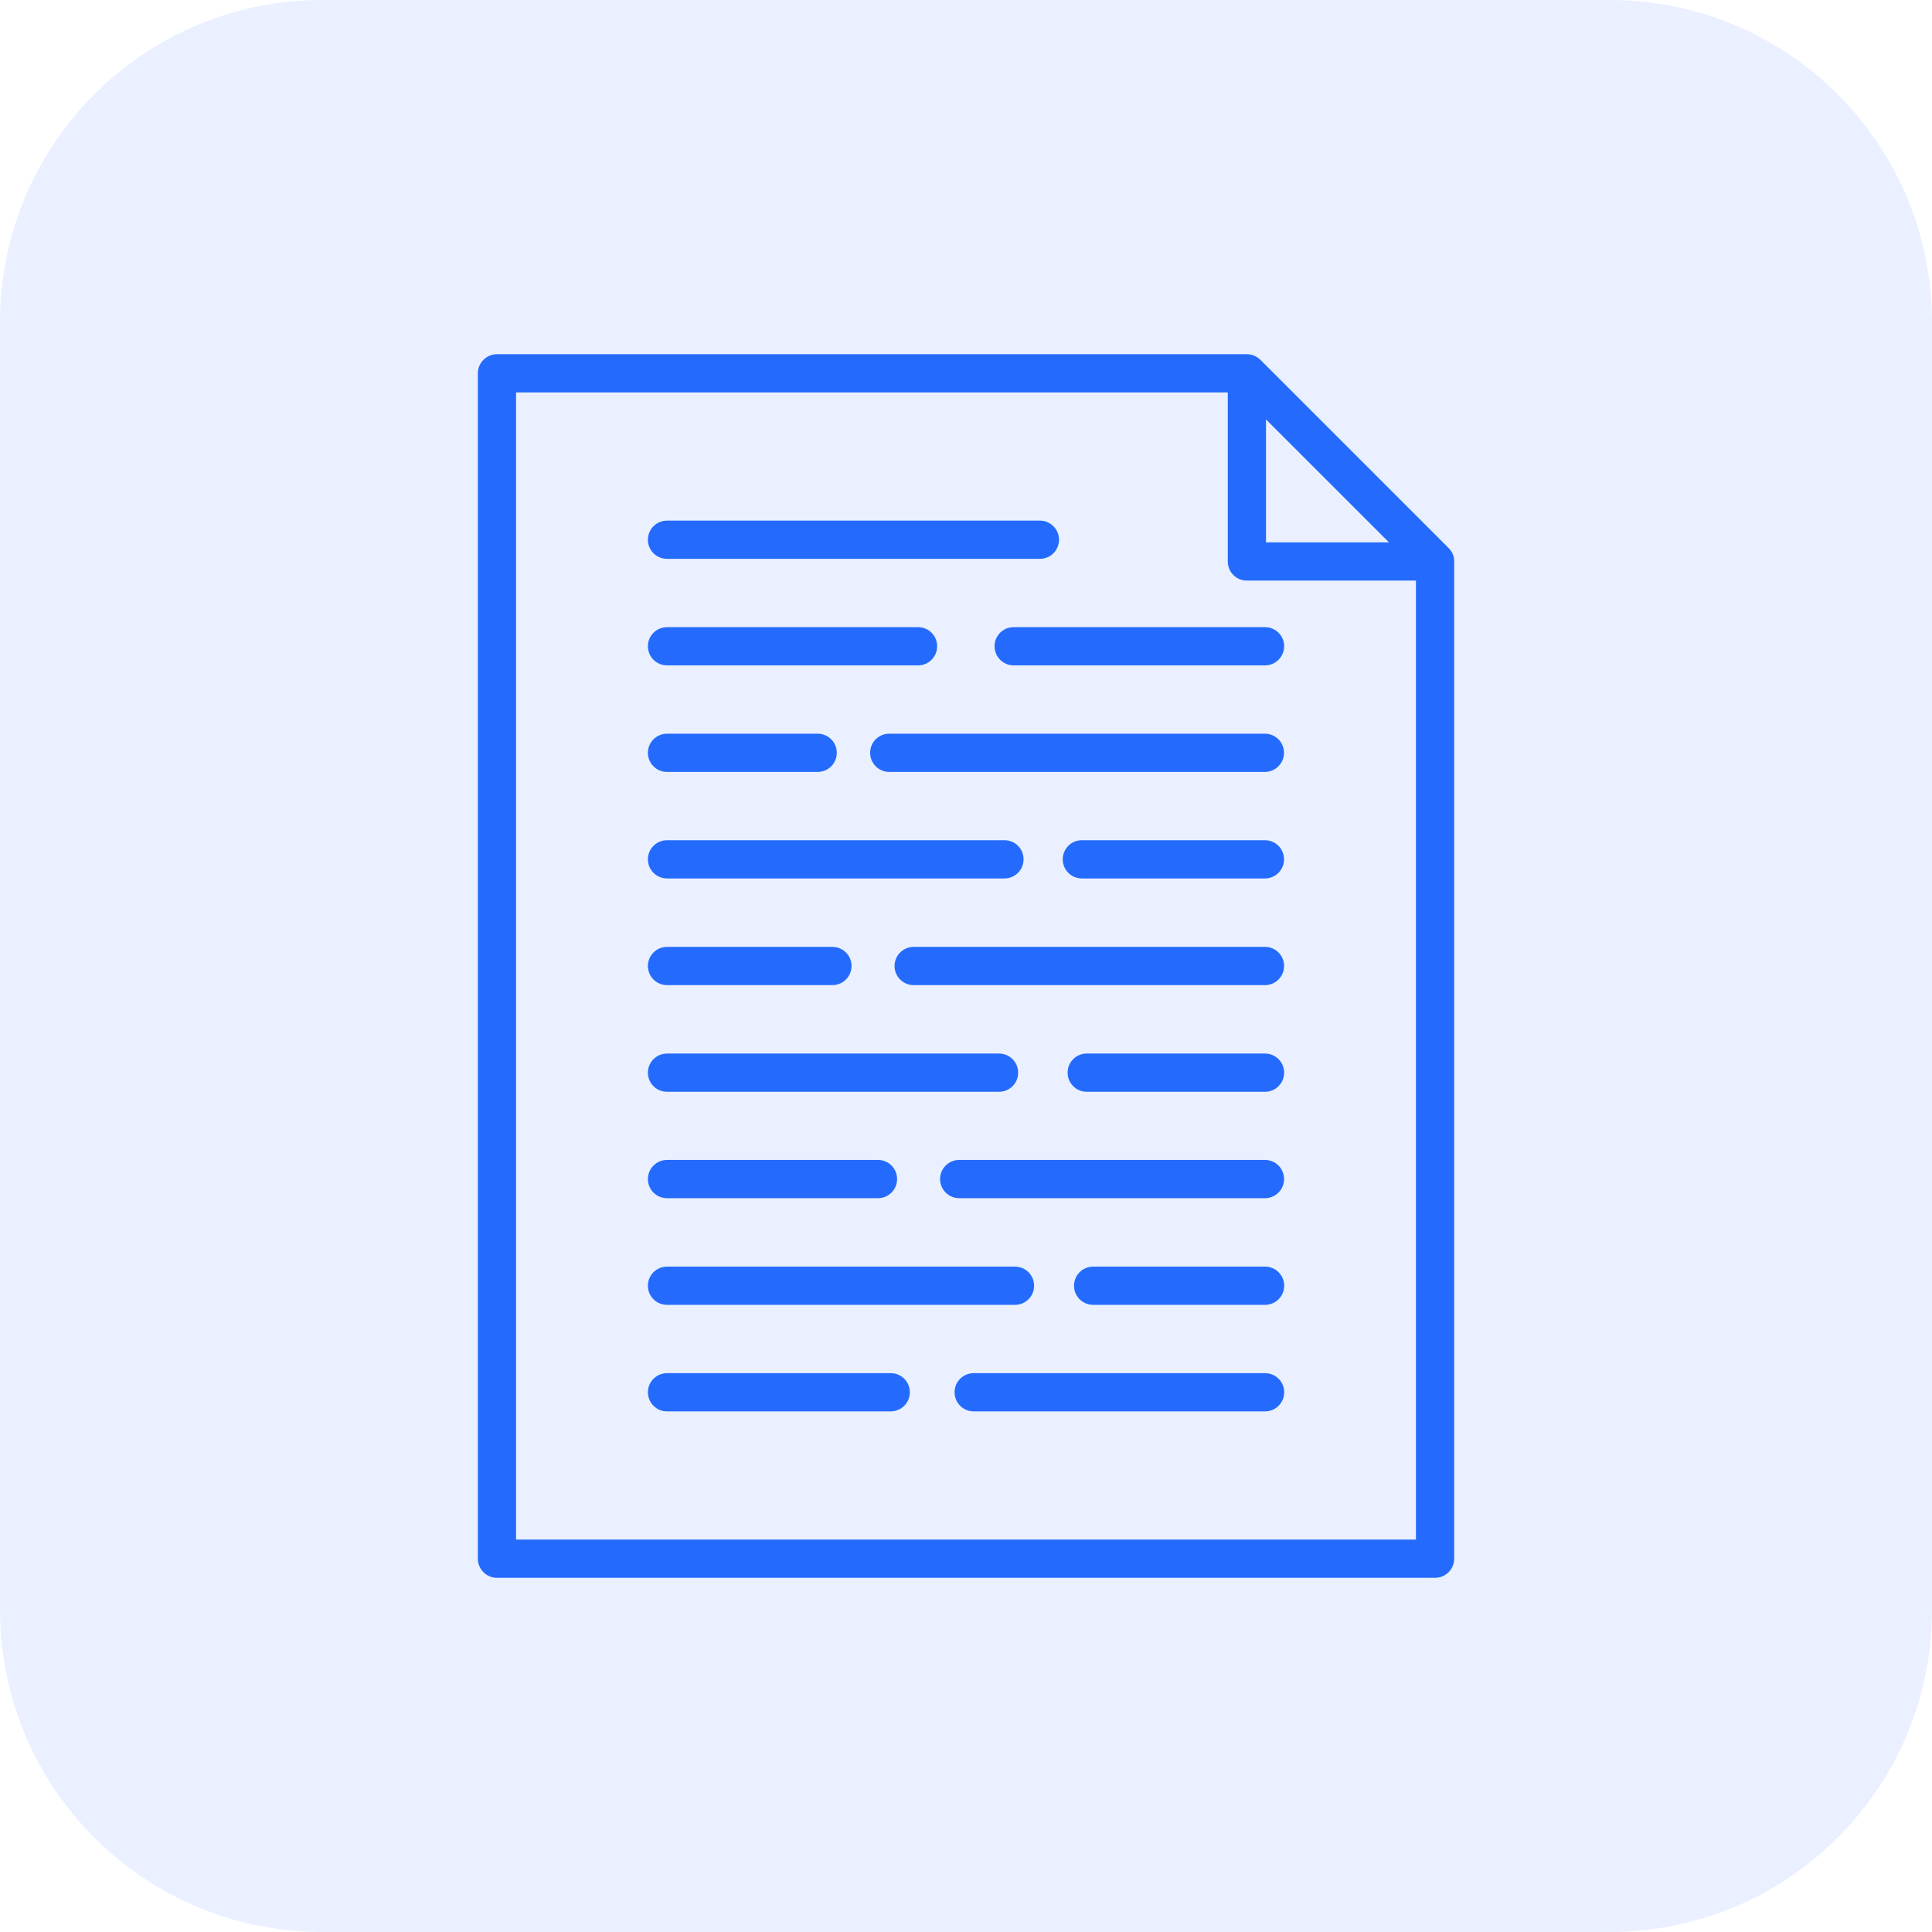
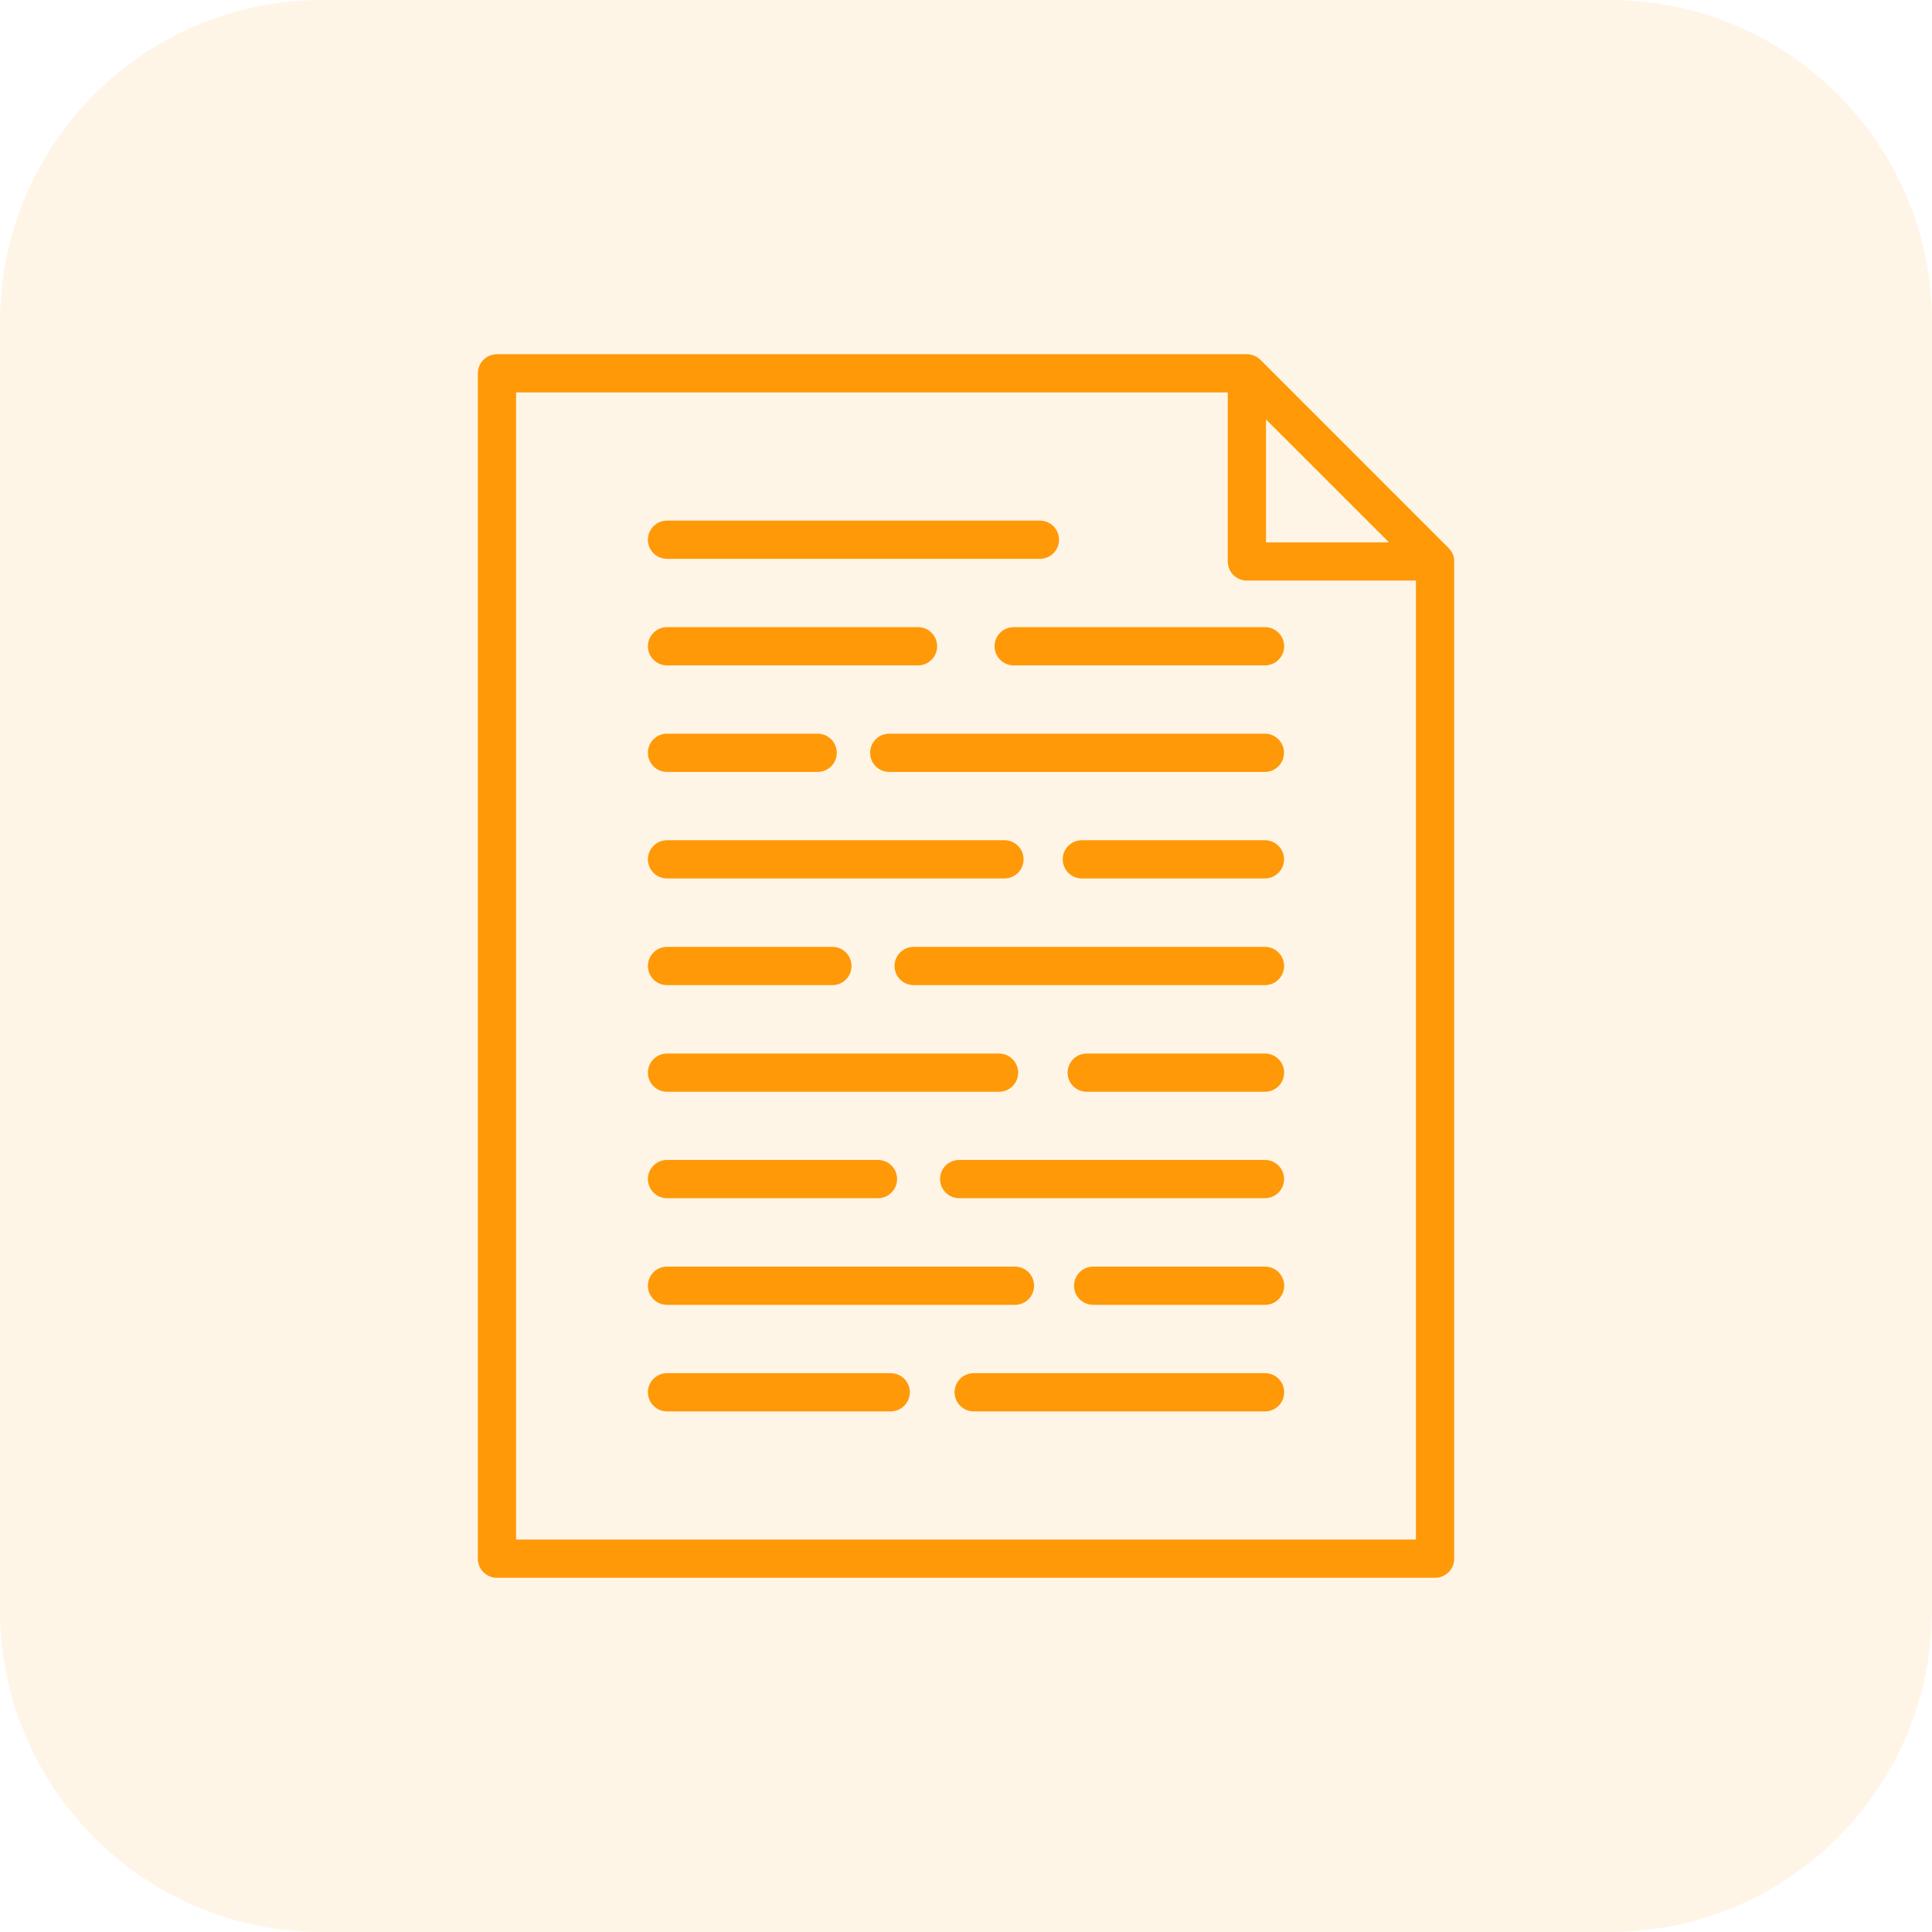
<svg xmlns="http://www.w3.org/2000/svg" width="60" height="60" viewBox="0 0 60 60" fill="none">
-   <rect opacity="0.1" width="60" height="60" rx="10" fill="#246BFD" />
-   <path d="M45.161 17.408V17.437V48.406C45.161 48.735 44.894 49 44.567 49H15.434C15.105 49 14.84 48.733 14.84 48.406V11.594C14.84 11.265 15.107 11 15.434 11H38.721C38.877 11 39.03 11.064 39.142 11.173L41.089 13.12L44.985 17.017C45.087 17.116 45.161 17.264 45.161 17.408ZM43.973 47.812V18.031H38.723C38.394 18.031 38.13 17.766 38.13 17.437V12.188H16.027V47.812H43.973ZM39.317 16.843H43.135L39.317 13.026V16.843Z" fill="#246BFD" />
-   <path d="M39.286 19.477C39.615 19.477 39.88 19.741 39.88 20.07C39.88 20.399 39.612 20.664 39.286 20.664H31.48C31.151 20.664 30.887 20.397 30.887 20.07C30.887 19.741 31.151 19.477 31.48 19.477H39.286Z" fill="#246BFD" />
-   <path d="M39.282 22.785C39.611 22.785 39.876 23.052 39.876 23.379C39.876 23.708 39.608 23.973 39.282 23.973H27.617C27.288 23.973 27.023 23.708 27.023 23.379C27.023 23.05 27.288 22.785 27.617 22.785H39.282Z" fill="#246BFD" />
-   <path d="M39.283 26.094C39.612 26.094 39.877 26.358 39.877 26.688C39.877 27.017 39.609 27.281 39.283 27.281H33.598C33.269 27.281 33.004 27.014 33.004 26.688C33.004 26.358 33.269 26.094 33.598 26.094H39.283Z" fill="#246BFD" />
-   <path d="M39.285 29.406C39.614 29.406 39.879 29.673 39.879 30C39.879 30.327 39.612 30.594 39.285 30.594H28.375C28.046 30.594 27.781 30.327 27.781 30C27.781 29.673 28.046 29.406 28.375 29.406H39.285Z" fill="#246BFD" />
-   <path d="M39.287 32.719C39.616 32.719 39.88 32.986 39.88 33.312C39.88 33.642 39.613 33.906 39.287 33.906H33.75C33.421 33.906 33.156 33.642 33.156 33.312C33.156 32.983 33.421 32.719 33.75 32.719H39.287Z" fill="#246BFD" />
-   <path d="M39.284 36.023C39.613 36.023 39.878 36.288 39.878 36.617C39.878 36.946 39.611 37.211 39.284 37.211H29.789C29.46 37.211 29.195 36.944 29.195 36.617C29.195 36.288 29.46 36.023 29.789 36.023H39.284Z" fill="#246BFD" />
-   <path d="M39.288 39.336C39.617 39.336 39.882 39.603 39.882 39.93C39.882 40.259 39.615 40.523 39.288 40.523H33.949C33.62 40.523 33.355 40.259 33.355 39.93C33.355 39.601 33.62 39.336 33.949 39.336H39.288Z" fill="#246BFD" />
-   <path d="M39.288 42.645C39.617 42.645 39.882 42.909 39.882 43.238C39.882 43.567 39.615 43.832 39.288 43.832H30.238C29.909 43.832 29.645 43.565 29.645 43.238C29.645 42.909 29.909 42.645 30.238 42.645H39.288Z" fill="#246BFD" />
-   <path d="M32.295 16.168C32.624 16.168 32.889 16.435 32.889 16.762C32.889 17.091 32.622 17.355 32.295 17.355H20.715C20.386 17.355 20.121 17.091 20.121 16.762C20.121 16.433 20.388 16.168 20.715 16.168H32.295Z" fill="#246BFD" />
-   <path d="M31.521 39.336C31.85 39.336 32.115 39.603 32.115 39.93C32.115 40.259 31.848 40.523 31.521 40.523H20.715C20.386 40.523 20.121 40.259 20.121 39.93C20.121 39.601 20.388 39.336 20.715 39.336H31.521Z" fill="#246BFD" />
-   <path d="M31.195 26.094C31.524 26.094 31.788 26.358 31.788 26.688C31.788 27.017 31.521 27.281 31.195 27.281H20.715C20.386 27.281 20.121 27.014 20.121 26.688C20.121 26.358 20.388 26.094 20.715 26.094H31.195Z" fill="#246BFD" />
-   <path d="M31.026 32.719C31.355 32.719 31.62 32.986 31.62 33.312C31.62 33.642 31.353 33.906 31.026 33.906H20.715C20.386 33.906 20.121 33.642 20.121 33.312C20.121 32.983 20.388 32.719 20.715 32.719H31.026Z" fill="#246BFD" />
-   <path d="M28.51 19.477C28.839 19.477 29.104 19.741 29.104 20.07C29.104 20.399 28.839 20.664 28.51 20.664H20.715C20.386 20.664 20.121 20.397 20.121 20.07C20.121 19.741 20.388 19.477 20.715 19.477H28.51Z" fill="#246BFD" />
-   <path d="M27.662 42.645C27.991 42.645 28.256 42.909 28.256 43.238C28.256 43.567 27.988 43.832 27.662 43.832H20.715C20.386 43.832 20.121 43.565 20.121 43.238C20.121 42.909 20.388 42.645 20.715 42.645H27.662Z" fill="#246BFD" />
-   <path d="M27.266 36.023C27.595 36.023 27.86 36.288 27.86 36.617C27.86 36.946 27.592 37.211 27.266 37.211H20.715C20.386 37.211 20.121 36.944 20.121 36.617C20.121 36.288 20.388 36.023 20.715 36.023H27.266Z" fill="#246BFD" />
-   <path d="M25.851 29.406C26.18 29.406 26.445 29.673 26.445 30C26.445 30.327 26.18 30.594 25.851 30.594H20.715C20.386 30.594 20.121 30.327 20.121 30C20.121 29.673 20.388 29.406 20.715 29.406H25.851Z" fill="#246BFD" />
-   <path d="M25.393 22.785C25.722 22.785 25.987 23.052 25.987 23.379C25.987 23.708 25.722 23.973 25.393 23.973H20.715C20.386 23.973 20.121 23.708 20.121 23.379C20.121 23.05 20.388 22.785 20.715 22.785H25.393Z" fill="#246BFD" />
+   <rect opacity="0.1" width="60" height="60" rx="10" fill="#ff9908" />
+   <path d="M45.161 17.408V17.437V48.406C45.161 48.735 44.894 49 44.567 49H15.434C15.105 49 14.84 48.733 14.84 48.406V11.594C14.84 11.265 15.107 11 15.434 11H38.721C38.877 11 39.03 11.064 39.142 11.173L41.089 13.12L44.985 17.017C45.087 17.116 45.161 17.264 45.161 17.408ZM43.973 47.812V18.031H38.723C38.394 18.031 38.13 17.766 38.13 17.437V12.188H16.027V47.812H43.973ZM39.317 16.843H43.135L39.317 13.026V16.843Z" fill="#ff9908" />
+   <path d="M39.286 19.477C39.615 19.477 39.88 19.741 39.88 20.07C39.88 20.399 39.612 20.664 39.286 20.664H31.48C31.151 20.664 30.887 20.397 30.887 20.07C30.887 19.741 31.151 19.477 31.48 19.477H39.286Z" fill="#ff9908" />
+   <path d="M39.282 22.785C39.611 22.785 39.876 23.052 39.876 23.379C39.876 23.708 39.608 23.973 39.282 23.973H27.617C27.288 23.973 27.023 23.708 27.023 23.379C27.023 23.05 27.288 22.785 27.617 22.785H39.282Z" fill="#ff9908" />
+   <path d="M39.283 26.094C39.612 26.094 39.877 26.358 39.877 26.688C39.877 27.017 39.609 27.281 39.283 27.281H33.598C33.269 27.281 33.004 27.014 33.004 26.688C33.004 26.358 33.269 26.094 33.598 26.094H39.283Z" fill="#ff9908" />
+   <path d="M39.285 29.406C39.614 29.406 39.879 29.673 39.879 30C39.879 30.327 39.612 30.594 39.285 30.594H28.375C28.046 30.594 27.781 30.327 27.781 30C27.781 29.673 28.046 29.406 28.375 29.406H39.285Z" fill="#ff9908" />
+   <path d="M39.287 32.719C39.616 32.719 39.88 32.986 39.88 33.312C39.88 33.642 39.613 33.906 39.287 33.906H33.75C33.421 33.906 33.156 33.642 33.156 33.312C33.156 32.983 33.421 32.719 33.75 32.719H39.287Z" fill="#ff9908" />
+   <path d="M39.284 36.023C39.613 36.023 39.878 36.288 39.878 36.617C39.878 36.946 39.611 37.211 39.284 37.211H29.789C29.46 37.211 29.195 36.944 29.195 36.617C29.195 36.288 29.46 36.023 29.789 36.023H39.284Z" fill="#ff9908" />
+   <path d="M39.288 39.336C39.617 39.336 39.882 39.603 39.882 39.93C39.882 40.259 39.615 40.523 39.288 40.523H33.949C33.62 40.523 33.355 40.259 33.355 39.93C33.355 39.601 33.62 39.336 33.949 39.336H39.288Z" fill="#ff9908" />
+   <path d="M39.288 42.645C39.617 42.645 39.882 42.909 39.882 43.238C39.882 43.567 39.615 43.832 39.288 43.832H30.238C29.909 43.832 29.645 43.565 29.645 43.238C29.645 42.909 29.909 42.645 30.238 42.645H39.288Z" fill="#ff9908" />
+   <path d="M32.295 16.168C32.624 16.168 32.889 16.435 32.889 16.762C32.889 17.091 32.622 17.355 32.295 17.355H20.715C20.386 17.355 20.121 17.091 20.121 16.762C20.121 16.433 20.388 16.168 20.715 16.168H32.295Z" fill="#ff9908" />
+   <path d="M31.521 39.336C31.85 39.336 32.115 39.603 32.115 39.93C32.115 40.259 31.848 40.523 31.521 40.523H20.715C20.386 40.523 20.121 40.259 20.121 39.93C20.121 39.601 20.388 39.336 20.715 39.336H31.521Z" fill="#ff9908" />
+   <path d="M31.195 26.094C31.524 26.094 31.788 26.358 31.788 26.688C31.788 27.017 31.521 27.281 31.195 27.281H20.715C20.386 27.281 20.121 27.014 20.121 26.688C20.121 26.358 20.388 26.094 20.715 26.094H31.195Z" fill="#ff9908" />
+   <path d="M31.026 32.719C31.355 32.719 31.62 32.986 31.62 33.312C31.62 33.642 31.353 33.906 31.026 33.906H20.715C20.386 33.906 20.121 33.642 20.121 33.312C20.121 32.983 20.388 32.719 20.715 32.719H31.026Z" fill="#ff9908" />
+   <path d="M28.51 19.477C28.839 19.477 29.104 19.741 29.104 20.07C29.104 20.399 28.839 20.664 28.51 20.664H20.715C20.386 20.664 20.121 20.397 20.121 20.07C20.121 19.741 20.388 19.477 20.715 19.477H28.51Z" fill="#ff9908" />
+   <path d="M27.662 42.645C27.991 42.645 28.256 42.909 28.256 43.238C28.256 43.567 27.988 43.832 27.662 43.832H20.715C20.386 43.832 20.121 43.565 20.121 43.238C20.121 42.909 20.388 42.645 20.715 42.645H27.662Z" fill="#ff9908" />
+   <path d="M27.266 36.023C27.595 36.023 27.86 36.288 27.86 36.617C27.86 36.946 27.592 37.211 27.266 37.211H20.715C20.386 37.211 20.121 36.944 20.121 36.617C20.121 36.288 20.388 36.023 20.715 36.023H27.266Z" fill="#ff9908" />
+   <path d="M25.851 29.406C26.18 29.406 26.445 29.673 26.445 30C26.445 30.327 26.18 30.594 25.851 30.594H20.715C20.386 30.594 20.121 30.327 20.121 30C20.121 29.673 20.388 29.406 20.715 29.406H25.851Z" fill="#ff9908" />
+   <path d="M25.393 22.785C25.722 22.785 25.987 23.052 25.987 23.379C25.987 23.708 25.722 23.973 25.393 23.973H20.715C20.386 23.973 20.121 23.708 20.121 23.379C20.121 23.05 20.388 22.785 20.715 22.785H25.393Z" fill="#ff9908" />
</svg>
